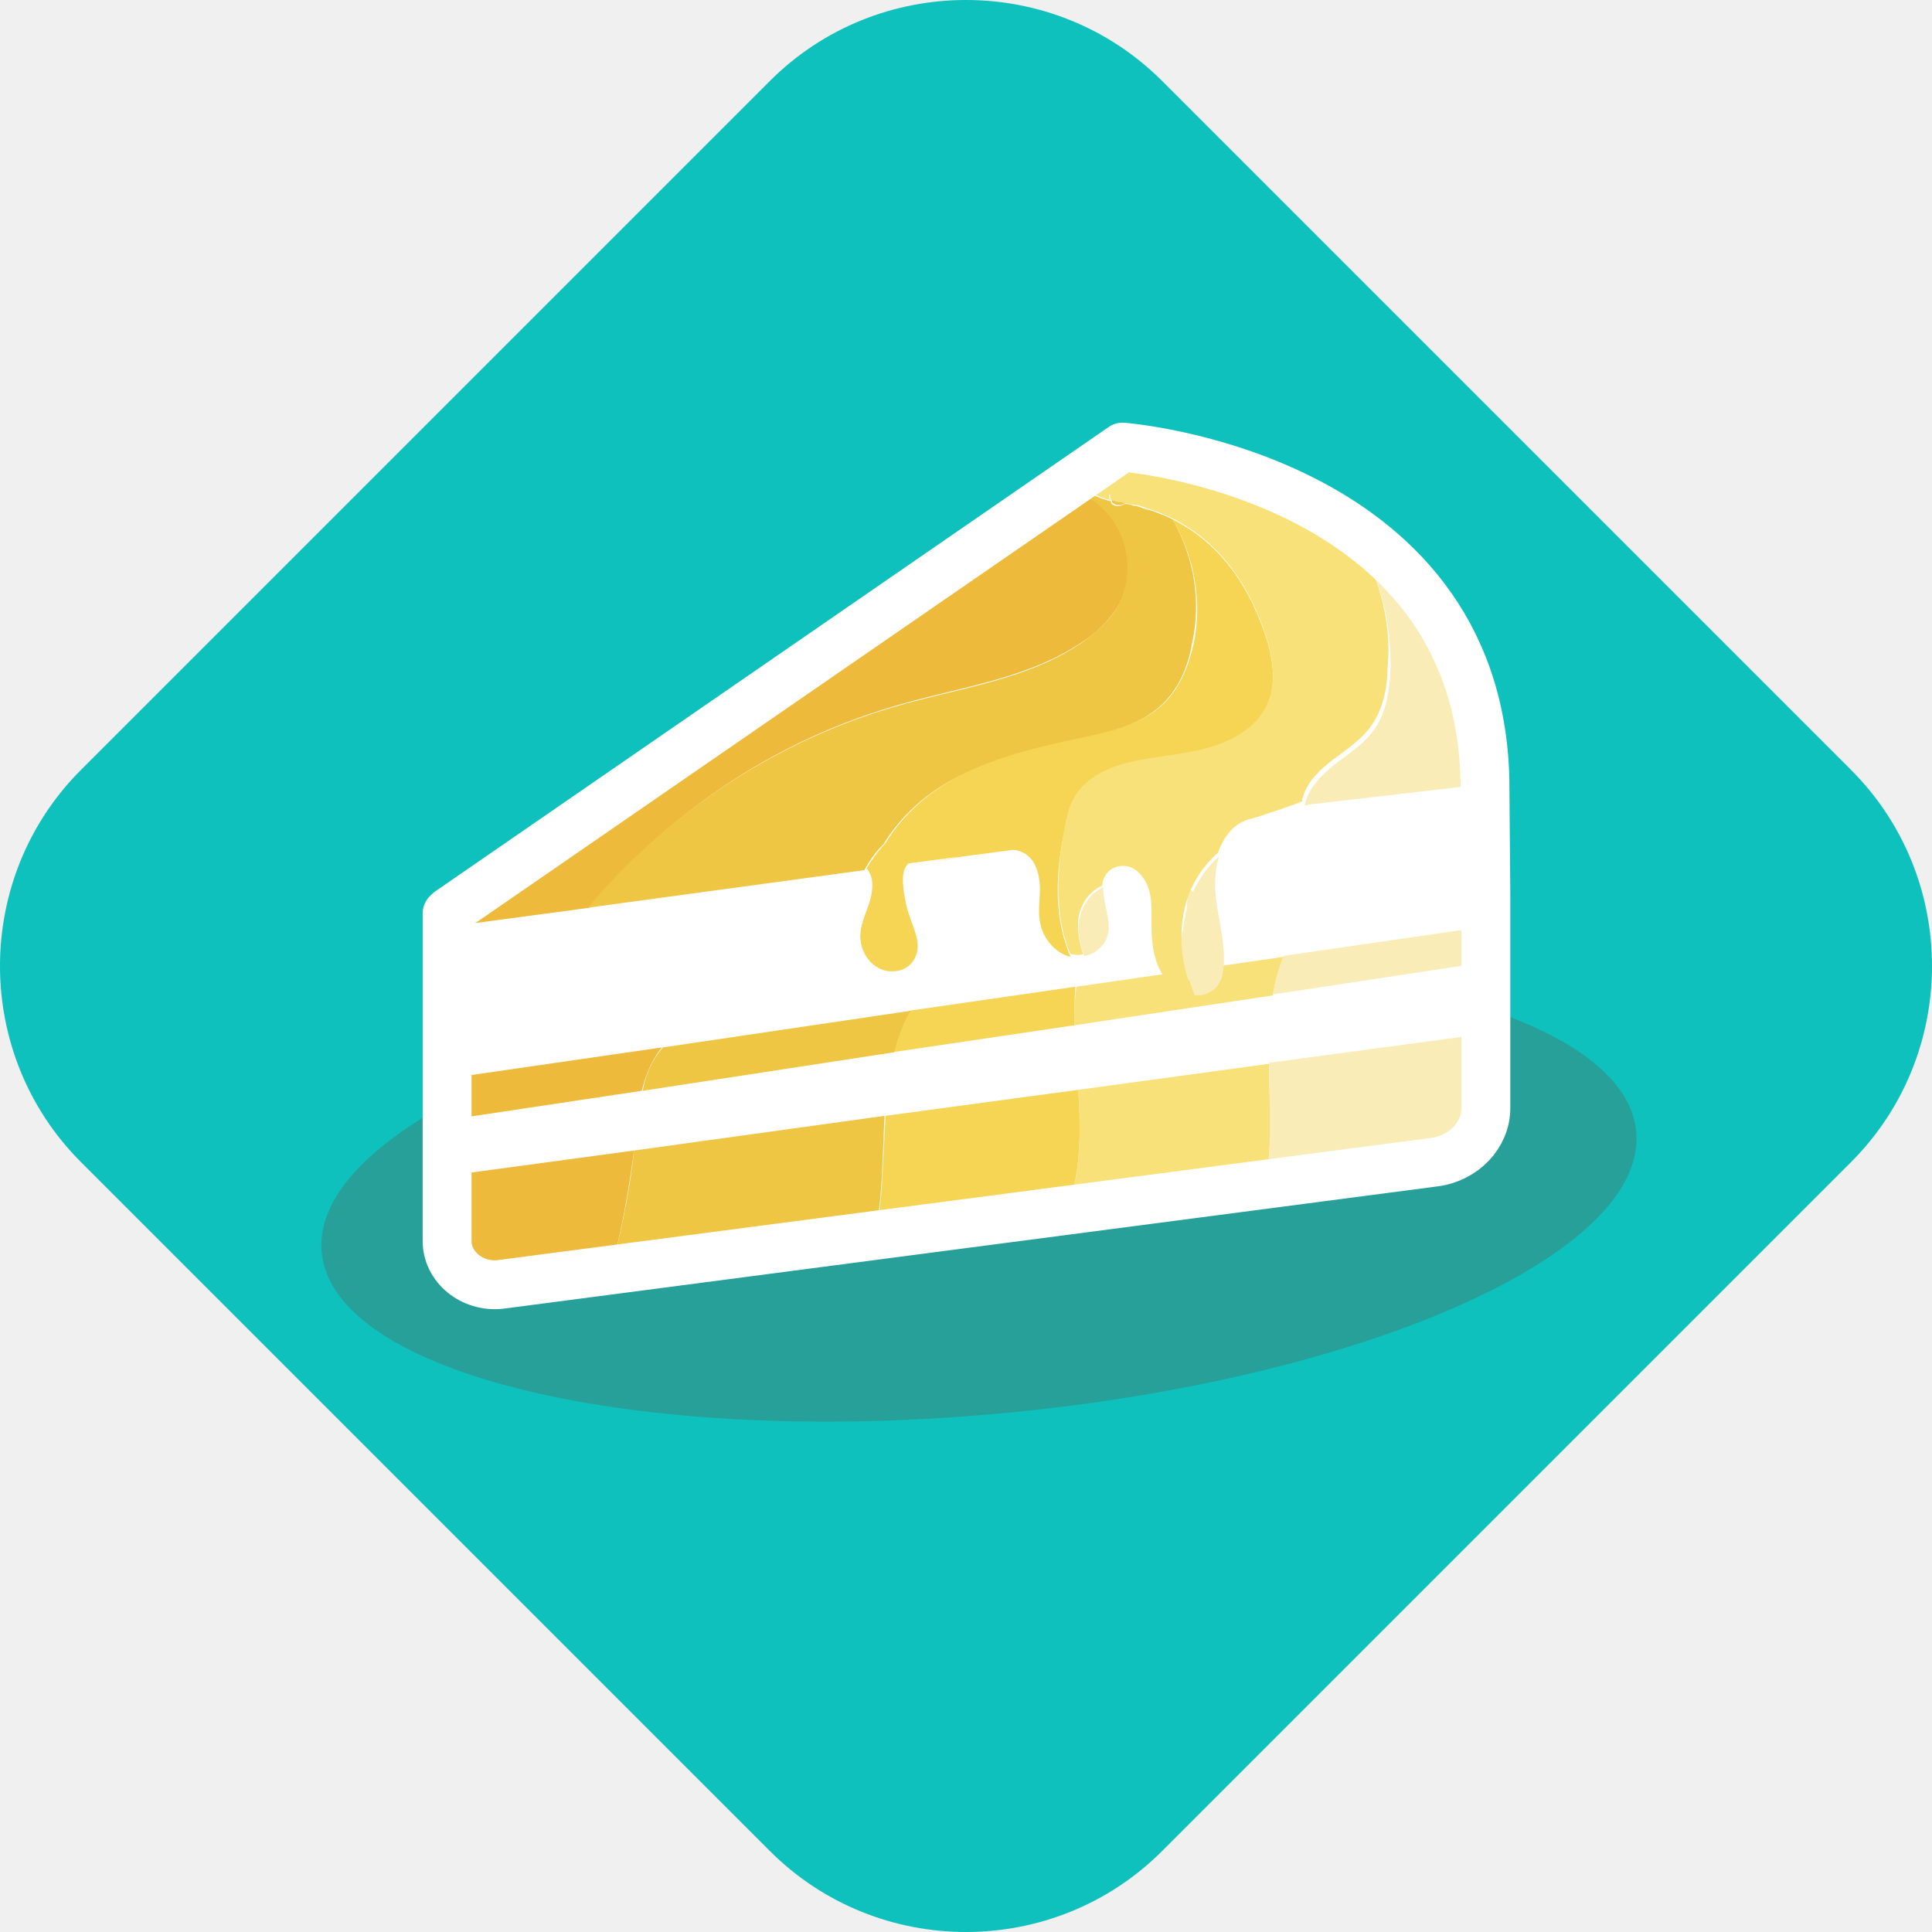
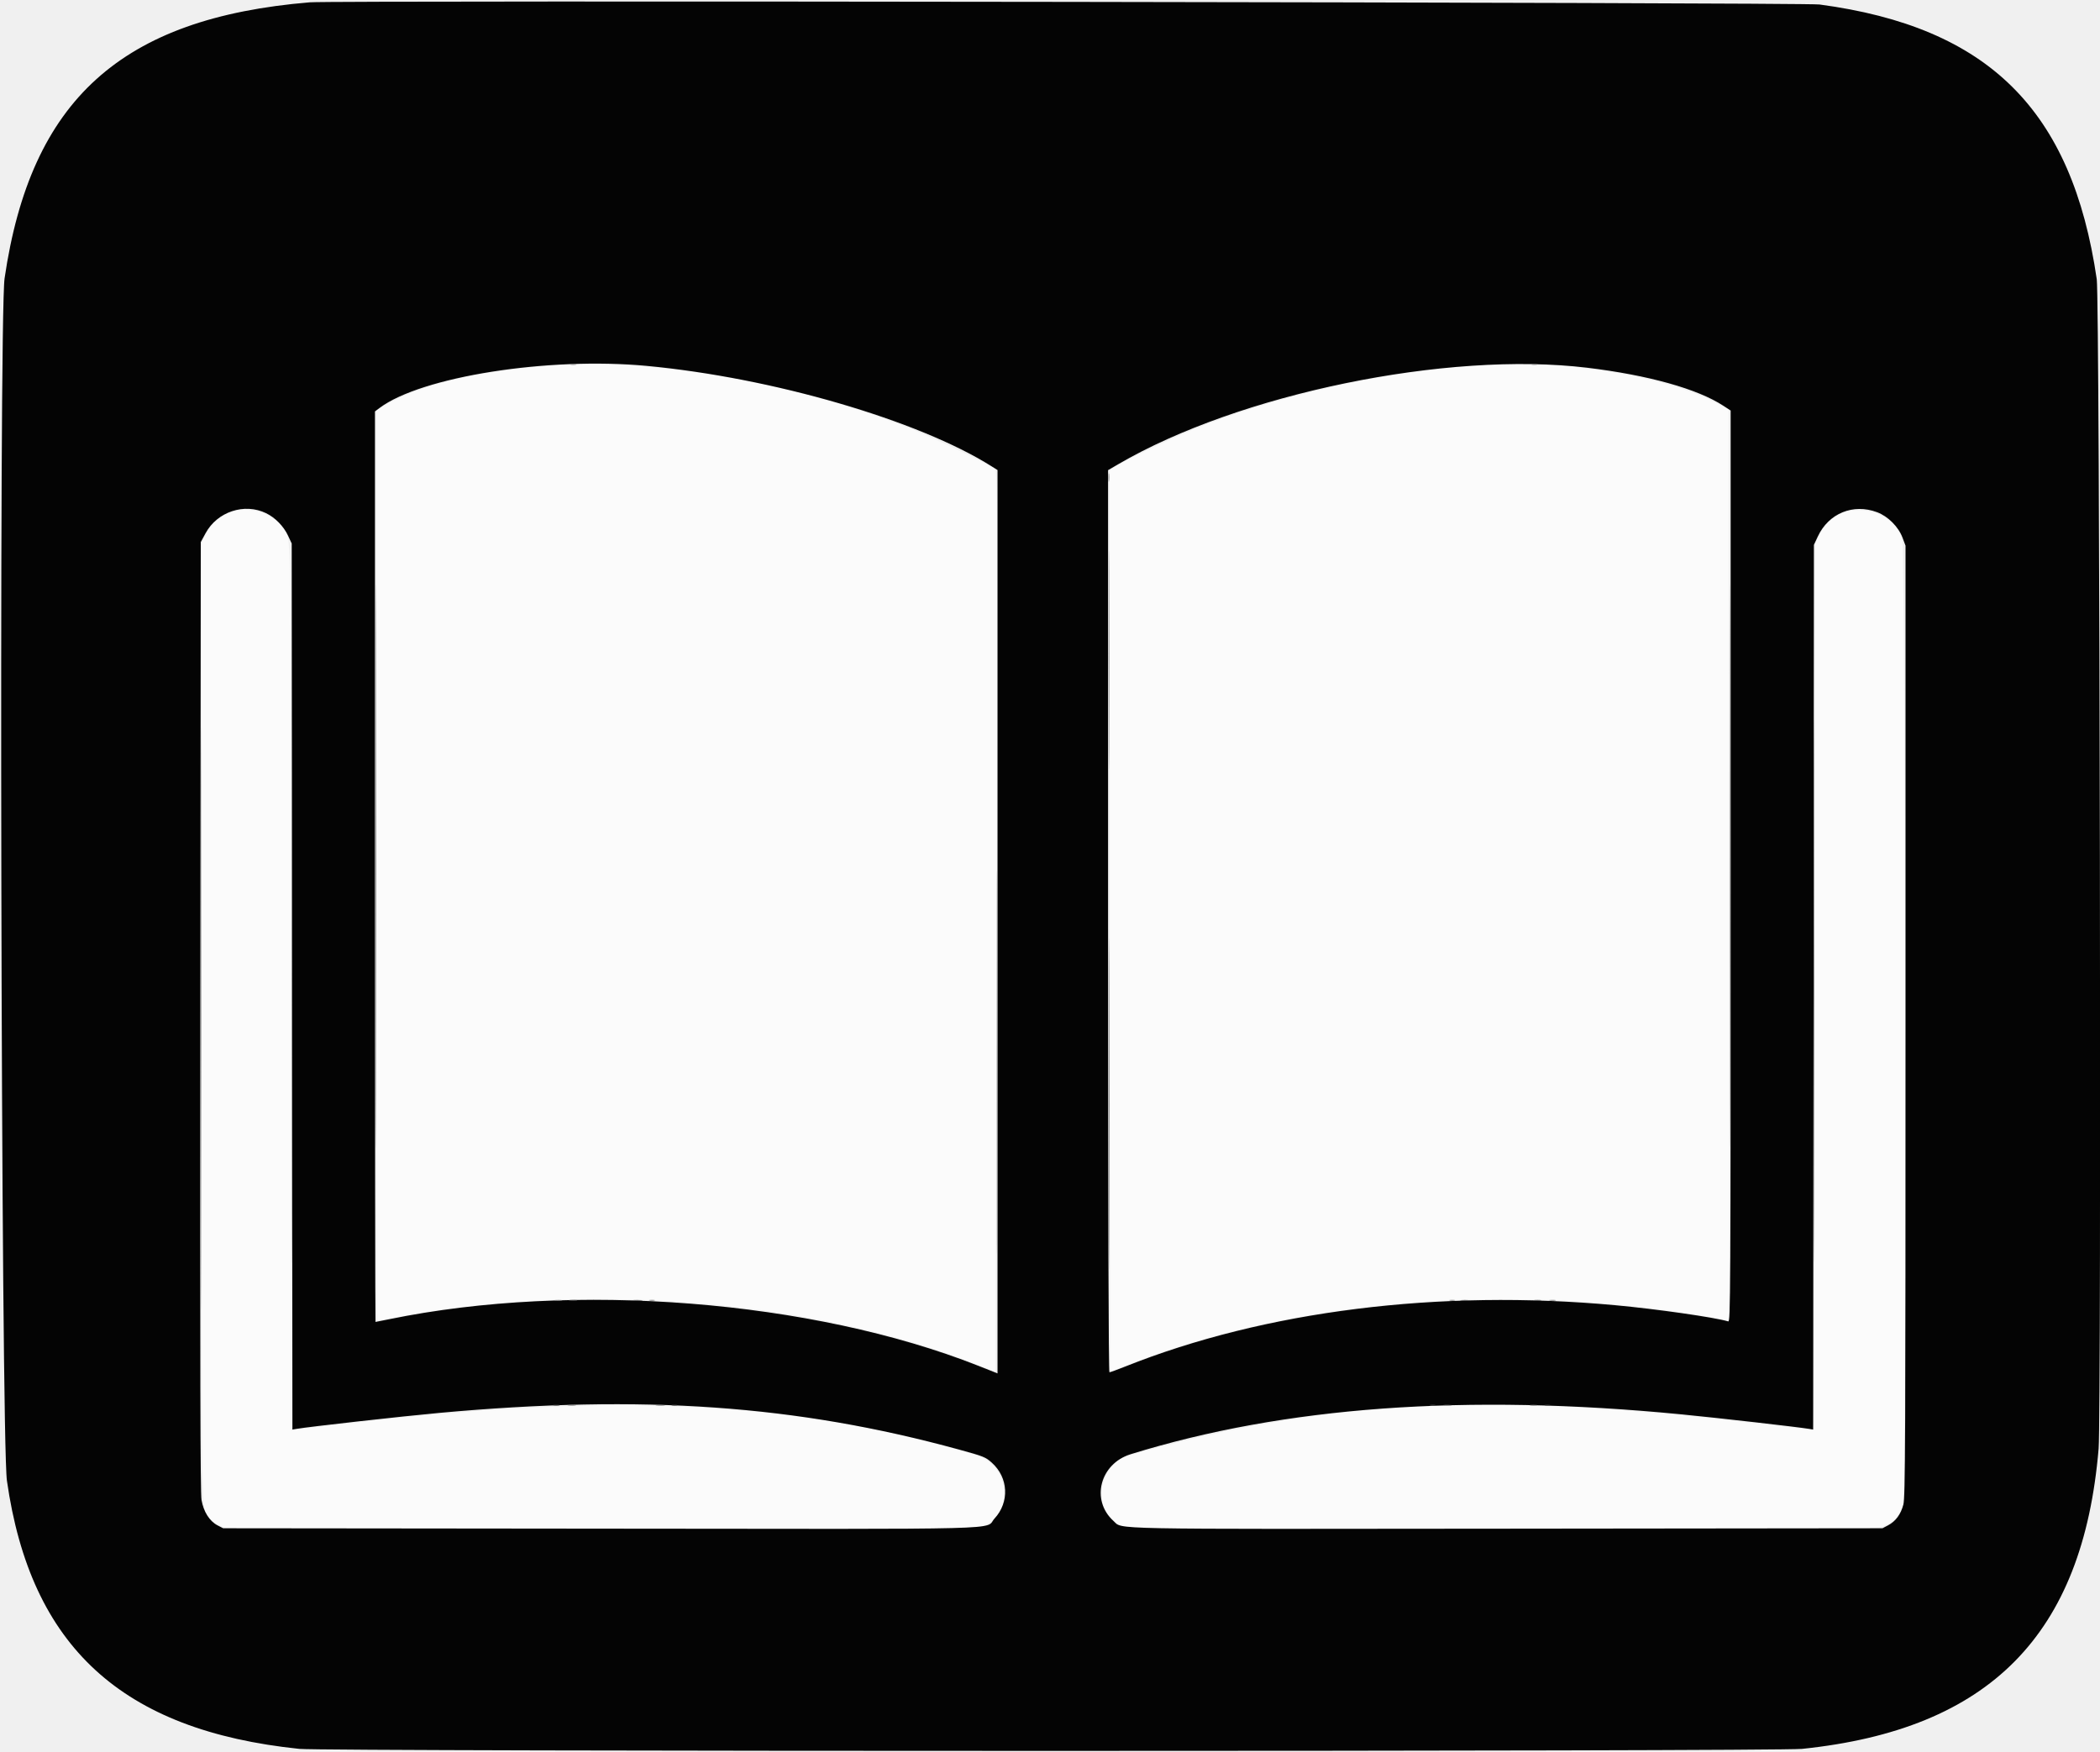
- <svg xmlns="http://www.w3.org/2000/svg" version="1.1" id="Layer_1" x="0px" y="0px" viewBox="0 0 200.5 200.5" enable-background="new 0 0 200.5 200.5" xml:space="preserve">
-   <path fill="#0EC1BC" d="M192.1,120.6l-71.5,71.5c-11.2,11.2-29.5,11.2-40.7,0L8.4,120.6c-11.2-11.2-11.2-29.5,0-40.7L79.9,8.4  c11.2-11.2,29.5-11.2,40.7,0l71.5,71.5C203.3,91.1,203.3,109.4,192.1,120.6z" />
-   <ellipse transform="matrix(0.9958 -9.115107e-02 9.115107e-02 0.9958 -10.8562 9.7731)" fill="#27A09A" cx="101.6" cy="123.7" rx="68.5" ry="23.1" />
-   <g>
-     <path fill="#FFFFFF" d="M153.4,80.8c-0.8-30.3-37.1-32.9-37.1-32.9L47.3,94l0,0l-0.2,0.2l0,1.8l0-1.8v11.2v7.4v3.9v5.3v4.8   c0,2.6,2.6,4.6,5.4,4.3l95.7-12.2c3-0.4,5.2-2.7,5.2-5.4v-4.7V102v-3.4v-6.4L153.4,80.8L153.4,80.8z" />
-     <g>
-       <path fill="#F9E17A" d="M131.7,110.4l-19.8,2.7c0.2,3.3,0.3,6.6-0.4,9.8c-0.1,0.3-0.1,0.5-0.2,0.8l20.3-2.9    c0.2-1.5,0.2-3.1,0.2-4.6C131.8,114.2,131.7,112.3,131.7,110.4z" />
-       <path fill="#F6D555" d="M111.9,113.1l-20,2.7c-0.2,3.6-0.3,7.2-0.7,10.7l20.1-2.8c0.1-0.3,0.1-0.5,0.2-0.8    C112.2,119.6,112.1,116.4,111.9,113.1z" />
-       <path fill="#EDBA3B" d="M47.3,121.9v5.3c0,2.9,2.5,5.1,5.4,4.7l11.1-1.6c0.9-3.6,1.5-7.2,2-10.9L47.3,121.9z" />
-       <path fill="#EFC643" d="M65.8,119.4c-0.4,3.7-1.1,7.3-2,10.9l27.3-3.8c0.5-3.5,0.5-7.1,0.7-10.7L65.8,119.4z" />
-       <path fill="#F9ECB7" d="M131.8,116.1c0,1.5,0,3.1-0.2,4.6l16.4-2.3c3-0.4,5.2-2.9,5.2-5.9v-5.1l-21.5,2.9    C131.7,112.3,131.8,114.2,131.8,116.1z" />
-       <path fill="#F9E17A" d="M111.5,106.4l20.6-3.1c0.2-1.4,0.6-2.7,1.1-4l-21.5,3.1C111.5,103.7,111.5,105,111.5,106.4z" />
-       <path fill="#F9ECB7" d="M132.1,103.2l21.1-3.2v-3.7l-20,2.9C132.7,100.5,132.3,101.9,132.1,103.2z" />
-       <path fill="#EDBA3B" d="M68.6,108.8c0,0,0.1-0.1,0.1-0.1l-21.4,3.1v4.3l19.3-2.9C67,111.6,67.6,110.1,68.6,108.8z" />
-       <path fill="#F6D555" d="M111.5,106.4c0-1.3,0-2.7,0.1-4l-17.3,2.5c-0.8,1.3-1.3,2.8-1.7,4.3L111.5,106.4z" />
-       <path fill="#EFC643" d="M66.7,113.2l26.1-4c0.4-1.5,0.9-3,1.7-4.3l-25.7,3.8c0,0-0.1,0.1-0.1,0.1C67.6,110.1,67,111.6,66.7,113.2z    " />
-       <g>
-         <path fill="none" d="M135.6,83.5l0.1,0C135.7,83.5,135.7,83.5,135.6,83.5z" />
-         <path fill="#F6D555" d="M135.7,83.5l-0.1,0C135.5,83.7,135.7,83.5,135.7,83.5z" />
-         <path fill="#F9ECB7" d="M123.4,92.1c1.2,1.3,1.8,3,2.2,4.7c0.3,1.2,0.5,2.6-0.1,3.7c-0.6,1.1-2.2,1.7-3.1,0.8     c-1-1-0.4-2.6,0.1-3.9c0.7-1.9,0.9-4.1,0.5-6.1" />
-         <path fill="#F9ECB7" d="M112,95.6c-0.2,1.2,0.1,2.4,0.5,3.6c0.6-0.1,1.1-0.3,1.5-0.7c2.1-1.7,0.4-4.4,0.5-6.4     C113.1,92.7,112.2,94.1,112,95.6z" />
-         <path fill="#F9ECB7" d="M123.4,93.6c-1.1,3.1-0.7,6.6,0.6,9.7c0.3,0,0.7,0,1-0.1c1.6-0.5,1.9-1.8,2-3c0.2-2.7-0.8-5.4-0.9-8.2     c0-1,0.1-2.1,0.4-3.1C125.1,90.1,124,91.8,123.4,93.6z" />
-         <path fill="#F9ECB7" d="M139.9,54.5c3,4.4,4.6,9.7,4.4,15.1c-0.1,2.3-0.5,4.6-1.9,6.4c-1.1,1.4-2.7,2.4-4.1,3.5     c-1.3,1.1-2.6,2.4-2.9,4.1c0.1,0,0.2-0.1,0.3-0.1c0.1,0,0.1,0,0.1,0l15.5-1.8c1-0.1,1.8-1,1.7-2     C152.2,67.5,146.6,59.6,139.9,54.5z" />
-         <path fill="#F6D555" d="M131.2,65.6c-1.9-5.5-5-9.4-9.5-11.7c2.2,3.8,3.1,8.4,2.2,12.8c-0.5,2.3-1.4,4.6-3.1,6.3     c-2.4,2.3-5.8,2.9-9,3.6c-4.7,1-9.5,2.1-13.6,4.7c-2.5,1.5-4.8,3.7-6.3,6.2c0,0,0,0,0,0c-0.1,0.1-0.1,0.1-0.2,0.2     c-0.7,0.8-1.3,1.6-1.8,2.5l0.1,0c0.7,0.9,0.6,2.1,0.3,3.2c-0.3,1.1-0.9,2.2-1,3.4c-0.2,1.9,1.2,4.1,3.4,4c0.9,0,1.8-0.5,2.2-1.3     c0.8-1.4,0-2.9-0.5-4.4c-0.4-1.1-0.6-2.3-0.7-3.5c0-0.7,0-1.5,0.6-2c0,0,0,0,0,0l5.3-0.7c-1,0.2-2,0.4-2.9,0.6l3.1-0.6l5.3-0.7     c0.4,0,0.7,0.1,1.1,0.3c1.2,0.6,1.6,2,1.7,3.2c0.1,1.3-0.2,2.6,0,3.8c0.2,1.7,1.5,3.4,3.2,3.8c-0.3-0.7-0.5-1.3-0.7-2     c-1-3.6-0.7-7.5,0.1-11.2c0.2-1.1,0.5-2.2,1-3.1c0.4-0.7,0.9-1.2,1.6-1.7c0.5-0.4,1-0.7,1.5-1c2.8-1.4,6-1.5,9.1-2     c3.1-0.6,6.3-1.9,7.7-4.7C132.6,71,132.1,68.1,131.2,65.6z" />
-         <path fill="none" d="M116.8,52.2C116.8,52.2,116.8,52.2,116.8,52.2c-0.2,0-0.3-0.1-0.5-0.1C116.5,52.2,116.6,52.2,116.8,52.2z" />
-         <path fill="none" d="M117.8,52.5c-0.3-0.1-0.6-0.2-1-0.2c0,0,0,0,0,0C117.1,52.3,117.4,52.4,117.8,52.5z" />
-         <path fill="none" d="M117.9,52.5c0.4,0.1,0.8,0.2,1.2,0.4C118.7,52.7,118.3,52.6,117.9,52.5z" />
-         <path fill="none" d="M119.2,52.9c0.9,0.3,1.7,0.6,2.5,1C120.9,53.5,120.1,53.2,119.2,52.9z" />
-         <path fill="#F9E17A" d="M115.2,51.3c0,0.2,0,0.4,0.1,0.6c0,0,0.1,0,0.1,0c0-0.2,0-0.3,0-0.5C115.3,51.4,115.3,51.3,115.2,51.3z" />
-         <path fill="#F9E17A" d="M139.9,54.5c-10.6-8.2-23.9-9.2-23.9-9.2l-1.2,0.9l-2.5,1.8l-2.5,1.8c1,0.2,1.9,0.4,2.9,0.7     c0.5,0.7,1.4,1.1,2.5,1.4c-0.1-0.2-0.1-0.4-0.1-0.6c0.1,0,0.1,0.1,0.2,0.1c0,0.2,0,0.3,0,0.5c0.3,0.1,0.6,0.1,0.9,0.2     c0.2,0,0.3,0.1,0.5,0.1c0.3,0.1,0.6,0.1,1,0.2c0.1,0,0.1,0,0.2,0c0.4,0.1,0.8,0.2,1.2,0.4c0,0,0,0,0.1,0c0.9,0.3,1.7,0.6,2.5,1     c0,0,0,0,0,0v0c4.5,2.3,7.6,6.2,9.5,11.7c0.9,2.5,1.4,5.4,0.2,7.8c-1.4,2.8-4.6,4.1-7.7,4.7c-3.1,0.6-6.3,0.7-9.1,2     c-1.2,0.6-2.4,1.5-3.1,2.7c-0.6,1-0.8,2.1-1,3.1c-0.7,3.7-1,7.6-0.1,11.2c0.2,0.7,0.4,1.4,0.7,2c0.2,0,0.4,0.1,0.7,0.1     c0.2,0,0.4,0,0.6-0.1c-0.4-1.2-0.6-2.4-0.5-3.6c0.2-1.5,1.1-2.9,2.5-3.5c0-0.6,0.3-1.2,0.8-1.6c0.8-0.6,2-0.6,2.8,0.1     c1.7,1.5,1.5,3.6,1.5,5.5c0,2.3,0.3,4.8,2.1,6.3c0.6,0.5,1.4,0.8,2.2,0.8c-1.3-3-1.6-6.5-0.6-9.7c0.6-1.8,1.7-3.5,3.2-4.8     c0.6-1.7,1.7-3.1,3.3-3.5c0.6-0.1,4.3-1.4,5.4-1.8c0.3-1.7,1.5-3,2.9-4.1c1.4-1.1,3-2.1,4.1-3.5c1.4-1.8,1.9-4.2,1.9-6.4     C144.5,64.3,142.9,58.9,139.9,54.5z" />
-         <path fill="#EFC643" d="M115.4,51.9c0,0.1,0,0.1,0,0.2c0.3,0.4,1,0.4,1.4,0.1c-0.2,0-0.3-0.1-0.5-0.1     C116,52.1,115.7,52,115.4,51.9z" />
-         <path fill="#EFC643" d="M117.8,52.5c0.1,0,0.1,0,0.2,0C117.9,52.5,117.8,52.5,117.8,52.5z" />
-         <polygon fill="#EFC643" points="121.7,53.9 121.7,53.9 121.7,53.9    " />
-         <path fill="#EFC643" d="M119.1,52.9C119.2,52.9,119.2,52.9,119.1,52.9C119.2,52.9,119.2,52.9,119.1,52.9z" />
-         <path fill="#EDBA3B" d="M93.8,73c6.4-1.8,13.2-2.7,18.7-6.5c1.5-1,2.8-2.3,3.7-3.9c1.3-2.5,1.2-5.8-0.3-8.2     c-1.4-2.3-3.9-3.9-6.6-4.2L48.9,94.8c-0.4,0.3-0.2,1,0.4,1l11.9-1.6C69.6,84,81.1,76.5,93.8,73z" />
-         <path fill="#EFC643" d="M121.7,53.9C121.7,53.9,121.7,53.9,121.7,53.9c-0.8-0.4-1.6-0.7-2.5-1c0,0,0,0-0.1,0     c-0.4-0.1-0.8-0.3-1.2-0.4c-0.1,0-0.1,0-0.2,0c-0.3-0.1-0.6-0.2-1-0.2c-0.4,0.3-1.1,0.3-1.4-0.1c0-0.1,0-0.1,0-0.2     c0,0-0.1,0-0.1,0c0,0,0,0.1,0,0.1c0,0,0-0.1,0-0.1c-1.1-0.3-2-0.6-2.5-1.4c-1-0.3-1.9-0.5-2.9-0.7l-0.6,0.4     c2.7,0.3,5.2,1.9,6.6,4.2c1.5,2.5,1.6,5.7,0.3,8.2c-0.8,1.6-2.2,2.8-3.7,3.9c-5.4,3.8-12.3,4.7-18.7,6.5     c-12.7,3.5-24.2,11-32.7,21.1l28.7-3.9c0.5-0.9,1.1-1.8,1.8-2.5c0.1-0.1,0.1-0.1,0.2-0.2c1.5-2.5,3.8-4.7,6.3-6.2     c4.1-2.5,8.9-3.7,13.6-4.7c3.2-0.7,6.6-1.3,9-3.6c1.7-1.6,2.7-3.9,3.1-6.3C124.7,62.4,123.9,57.8,121.7,53.9z" />
-       </g>
-     </g>
-     <path fill="none" stroke="#FFFFFF" stroke-width="5.074" stroke-linecap="round" stroke-linejoin="round" stroke-miterlimit="10" d="   M154.1,80.8c-0.8-31.6-37.6-34.4-37.6-34.4L46.6,94.6l0,0l-0.2,0.2l0,0l0,0v11.7v7.7v4.1v5.5v5c0,2.7,2.6,4.8,5.5,4.5l97-12.7   c3-0.4,5.3-2.8,5.3-5.6v-4.9v-7v-3.5v-6.7L154.1,80.8L154.1,80.8z" />
+ <svg xmlns="http://www.w3.org/2000/svg" id="svg" version="1.1" width="400" height="333.644" viewBox="0, 0, 400,333.644">
+   <g id="svgg">
+     <path id="path0" d="M106.329 69.584 C 92.090 70.389,79.905 73.235,73.085 77.350 L 71.686 78.194 71.686 164.880 C 71.686 212.557,71.764 251.566,71.860 251.566 C 71.956 251.566,73.605 251.270,75.524 250.908 C 111.966 244.040,155.140 247.634,186.698 260.163 L 189.652 261.336 189.824 175.530 C 189.986 94.420,189.970 89.704,189.534 89.369 C 188.308 88.425,177.601 83.295,173.351 81.614 C 151.652 73.035,126.177 68.462,106.329 69.584 M282.478 69.468 C 263.277 70.876,244.254 75.098,227.854 81.593 C 223.359 83.373,213.164 88.249,211.925 89.211 L 211.325 89.676 211.392 175.504 L 211.459 261.332 214.390 260.170 C 243.524 248.615,280.169 244.759,316.322 249.444 C 320.162 249.942,327.319 251.106,328.755 251.467 L 329.381 251.624 329.314 164.786 L 329.247 77.948 326.042 76.333 C 316.545 71.549,296.718 68.424,282.478 69.468 M45.145 97.264 C 42.345 97.852,40.322 99.422,39.132 101.932 L 38.375 103.531 38.375 194.555 C 38.374 294.313,38.260 287.214,39.904 289.168 C 40.299 289.637,41.166 290.273,41.830 290.580 L 43.038 291.139 113.924 291.221 C 165.147 291.279,185.193 291.220,186.190 291.006 C 193.169 289.509,192.916 279.315,185.846 277.173 C 151.828 266.865,116.737 265.159,65.157 271.306 C 61.492 271.742,57.805 272.173,56.962 272.264 L 55.430 272.428 55.430 188.361 C 55.430 96.069,55.552 102.885,53.849 100.533 C 52.001 97.983,48.316 96.599,45.145 97.264 M352.693 97.269 C 349.984 97.659,347.703 99.408,346.468 102.042 L 345.769 103.531 345.701 187.941 C 345.633 272.130,345.632 272.352,345.100 272.352 C 344.807 272.352,341.121 271.938,336.907 271.432 C 291.582 265.989,264.410 266.310,233.578 272.654 C 226.017 274.210,214.108 277.330,213.243 277.981 C 208.324 281.686,208.868 289.041,214.195 290.856 C 215.726 291.377,355.456 291.504,357.872 290.986 C 360.209 290.485,361.767 289.018,362.492 286.635 C 363.133 284.529,362.961 104.455,362.316 102.601 C 361.032 98.912,356.960 96.655,352.693 97.269 " stroke="none" fill="#fbfbfb" fill-rule="evenodd" />
+     <path id="path1" d="M59.027 0.441 C 23.096 3.420,5.846 19.020,0.872 53.031 C -0.230 60.570,0.187 274.140,1.320 282.079 C 5.833 313.711,23.224 329.659,57.029 333.166 C 61.940 333.675,338.327 333.675,343.238 333.166 C 378.973 329.459,396.766 311.440,399.737 275.949 C 400.289 269.355,399.951 57.091,399.382 53.196 C 394.672 20.936,378.749 5.154,346.569 0.855 C 343.664 0.466,63.580 0.064,59.027 0.441 M123.135 69.697 C 147.098 71.939,174.970 80.055,188.894 88.844 L 190.007 89.547 190.007 175.591 L 190.007 261.636 186.356 260.191 C 154.759 247.687,109.261 244.089,74.137 251.316 C 72.756 251.600,71.580 251.832,71.523 251.832 C 71.466 251.832,71.419 212.804,71.419 165.104 L 71.419 78.375 72.285 77.724 C 80.227 71.757,104.390 67.943,123.135 69.697 M302.332 70.054 C 313.949 71.456,323.351 74.085,328.272 77.306 L 329.647 78.206 329.647 165.037 C 329.647 247.608,329.624 251.861,329.181 251.730 C 326.547 250.950,315.538 249.374,307.662 248.648 C 274.118 245.559,240.940 249.713,214.318 260.334 C 212.813 260.934,211.464 261.426,211.320 261.426 C 211.150 261.426,211.059 231.429,211.059 175.495 L 211.059 89.564 212.974 88.446 C 235.993 75.002,275.669 66.836,302.332 70.054 M50.688 97.764 C 52.416 98.600,54.020 100.239,54.856 102.024 L 55.563 103.531 55.632 187.934 L 55.700 272.338 56.431 272.210 C 58.757 271.803,76.642 269.800,83.678 269.159 C 122.543 265.616,151.732 267.673,182.634 276.133 C 187.361 277.427,187.727 277.574,188.927 278.652 C 192.091 281.497,192.316 286.159,189.442 289.278 C 187.409 291.483,194.800 291.293,114.324 291.212 L 42.505 291.139 41.439 290.588 C 39.918 289.801,38.763 287.972,38.384 285.751 C 38.154 284.401,38.097 261.079,38.159 193.604 L 38.241 103.264 39.155 101.579 C 41.382 97.471,46.551 95.761,50.688 97.764 M357.543 97.576 C 359.613 98.350,361.610 100.347,362.384 102.417 L 362.958 103.951 362.958 194.491 C 362.958 275.219,362.913 285.203,362.547 286.620 C 362.064 288.484,361.077 289.819,359.613 290.588 L 358.561 291.139 286.875 291.217 C 209.265 291.302,213.917 291.393,212.089 289.743 C 207.713 285.789,209.503 278.843,215.365 277.029 C 244.683 267.954,279.176 265.453,320.187 269.429 C 327.322 270.121,342.525 271.852,344.634 272.212 L 345.364 272.337 345.434 188.067 L 345.503 103.797 346.250 102.199 C 348.313 97.781,352.982 95.869,357.543 97.576 " stroke="none" fill="#040404" fill-rule="evenodd" />
+     <path id="path2" d="M108.664 69.476 C 108.995 69.539,109.475 69.537,109.730 69.470 C 109.985 69.404,109.714 69.351,109.127 69.354 C 108.541 69.357,108.333 69.412,108.664 69.476 M291.742 69.476 C 292.073 69.539,292.553 69.537,292.808 69.470 C 293.063 69.404,292.791 69.351,292.205 69.354 C 291.619 69.357,291.410 69.412,291.742 69.476 M329.512 164.957 C 329.512 212.665,329.543 232.182,329.580 208.328 C 329.618 184.474,329.618 145.440,329.580 121.586 C 329.543 97.732,329.512 117.249,329.512 164.957 M211.136 91.006 C 211.138 91.739,211.189 92.007,211.251 91.602 C 211.312 91.197,211.310 90.597,211.247 90.269 C 211.184 89.942,211.134 90.273,211.136 91.006 M38.240 194.137 C 38.240 243.531,38.270 263.698,38.308 238.952 C 38.345 214.207,38.345 173.794,38.308 149.146 C 38.270 124.497,38.240 144.744,38.240 194.137 M55.561 189.074 C 55.561 234.950,55.592 253.757,55.630 230.868 C 55.667 207.978,55.667 170.443,55.630 147.457 C 55.592 124.470,55.561 143.198,55.561 189.074 M189.871 202.398 C 189.871 234.937,189.902 248.208,189.940 231.891 C 189.978 215.573,189.978 188.951,189.940 172.730 C 189.902 156.509,189.871 169.860,189.871 202.398 M105.730 247.756 C 106.059 247.820,106.599 247.820,106.929 247.756 C 107.258 247.693,106.989 247.641,106.329 247.641 C 105.670 247.641,105.400 247.693,105.730 247.756 M123.718 247.752 C 123.974 247.819,124.394 247.819,124.650 247.752 C 124.907 247.685,124.697 247.630,124.184 247.630 C 123.671 247.630,123.461 247.685,123.718 247.752 M276.149 247.752 C 276.406 247.819,276.825 247.819,277.082 247.752 C 277.338 247.685,277.129 247.630,276.616 247.630 C 276.103 247.630,275.893 247.685,276.149 247.752 M295.206 247.757 C 295.538 247.821,296.017 247.818,296.272 247.751 C 296.527 247.685,296.256 247.633,295.670 247.635 C 295.083 247.638,294.875 247.693,295.206 247.757 M108.265 267.746 C 108.670 267.807,109.270 267.806,109.597 267.743 C 109.925 267.679,109.594 267.629,108.861 267.631 C 108.128 267.633,107.860 267.685,108.265 267.746 M125.050 267.746 C 125.453 267.807,126.113 267.807,126.516 267.746 C 126.919 267.685,126.589 267.635,125.783 267.635 C 124.977 267.635,124.647 267.685,125.050 267.746 M275.087 267.746 C 275.492 267.807,276.092 267.806,276.419 267.743 C 276.747 267.679,276.416 267.629,275.683 267.631 C 274.950 267.633,274.682 267.685,275.087 267.746 M291.472 267.743 C 291.802 267.807,292.342 267.807,292.672 267.743 C 293.001 267.680,292.732 267.628,292.072 267.628 C 291.412 267.628,291.143 267.680,291.472 267.743 " stroke="none" fill="#848484" fill-rule="evenodd" />
+     <path id="path3" d="M71.551 165.090 C 71.551 212.871,71.581 232.379,71.619 208.439 C 71.656 184.500,71.656 145.406,71.619 121.564 C 71.581 97.722,71.551 117.308,71.551 165.090 M345.501 188.807 C 345.501 234.830,345.532 253.618,345.570 230.558 C 345.607 207.498,345.607 169.843,345.570 146.880 C 345.532 123.918,345.501 142.785,345.501 188.807 M211.190 210.393 C 211.190 238.534,211.221 250.007,211.259 235.888 C 211.297 221.769,211.297 198.745,211.259 184.722 C 211.221 170.700,211.190 182.252,211.190 210.393 M108.531 247.760 C 108.936 247.821,109.536 247.819,109.864 247.756 C 110.192 247.693,109.860 247.643,109.127 247.645 C 108.394 247.647,108.126 247.698,108.531 247.760 M120.658 247.761 C 121.137 247.821,121.856 247.820,122.257 247.759 C 122.657 247.698,122.265 247.649,121.386 247.651 C 120.506 247.652,120.179 247.702,120.658 247.761 M278.281 247.759 C 278.684 247.820,279.344 247.820,279.747 247.759 C 280.150 247.698,279.820 247.648,279.014 247.648 C 278.208 247.648,277.878 247.698,278.281 247.759 M292.272 247.756 C 292.602 247.820,293.141 247.820,293.471 247.756 C 293.801 247.693,293.531 247.641,292.871 247.641 C 292.212 247.641,291.942 247.693,292.272 247.756 M105.466 267.743 C 105.798 267.807,106.277 267.805,106.532 267.738 C 106.787 267.671,106.516 267.619,105.929 267.622 C 105.343 267.625,105.135 267.680,105.466 267.743 M127.981 267.739 C 128.238 267.806,128.658 267.806,128.914 267.739 C 129.171 267.672,128.961 267.617,128.448 267.617 C 127.935 267.617,127.725 267.672,127.981 267.739 M272.418 267.739 C 272.675 267.806,273.095 267.806,273.351 267.739 C 273.608 267.672,273.398 267.617,272.885 267.617 C 272.372 267.617,272.162 267.672,272.418 267.739 M294.270 267.739 C 294.527 267.806,294.947 267.806,295.203 267.739 C 295.460 267.672,295.250 267.617,294.737 267.617 C 294.224 267.617,294.014 267.672,294.270 267.739 " stroke="none" fill="#4f4f4f" fill-rule="evenodd" />
+     <path id="path4" d="M211.188 125.783 C 211.188 144.324,211.220 151.909,211.259 142.638 C 211.298 133.368,211.298 118.198,211.259 108.927 C 211.220 99.657,211.188 107.242,211.188 125.783 " stroke="none" fill="#7c7c7c" fill-rule="evenodd" />
  </g>
</svg>
